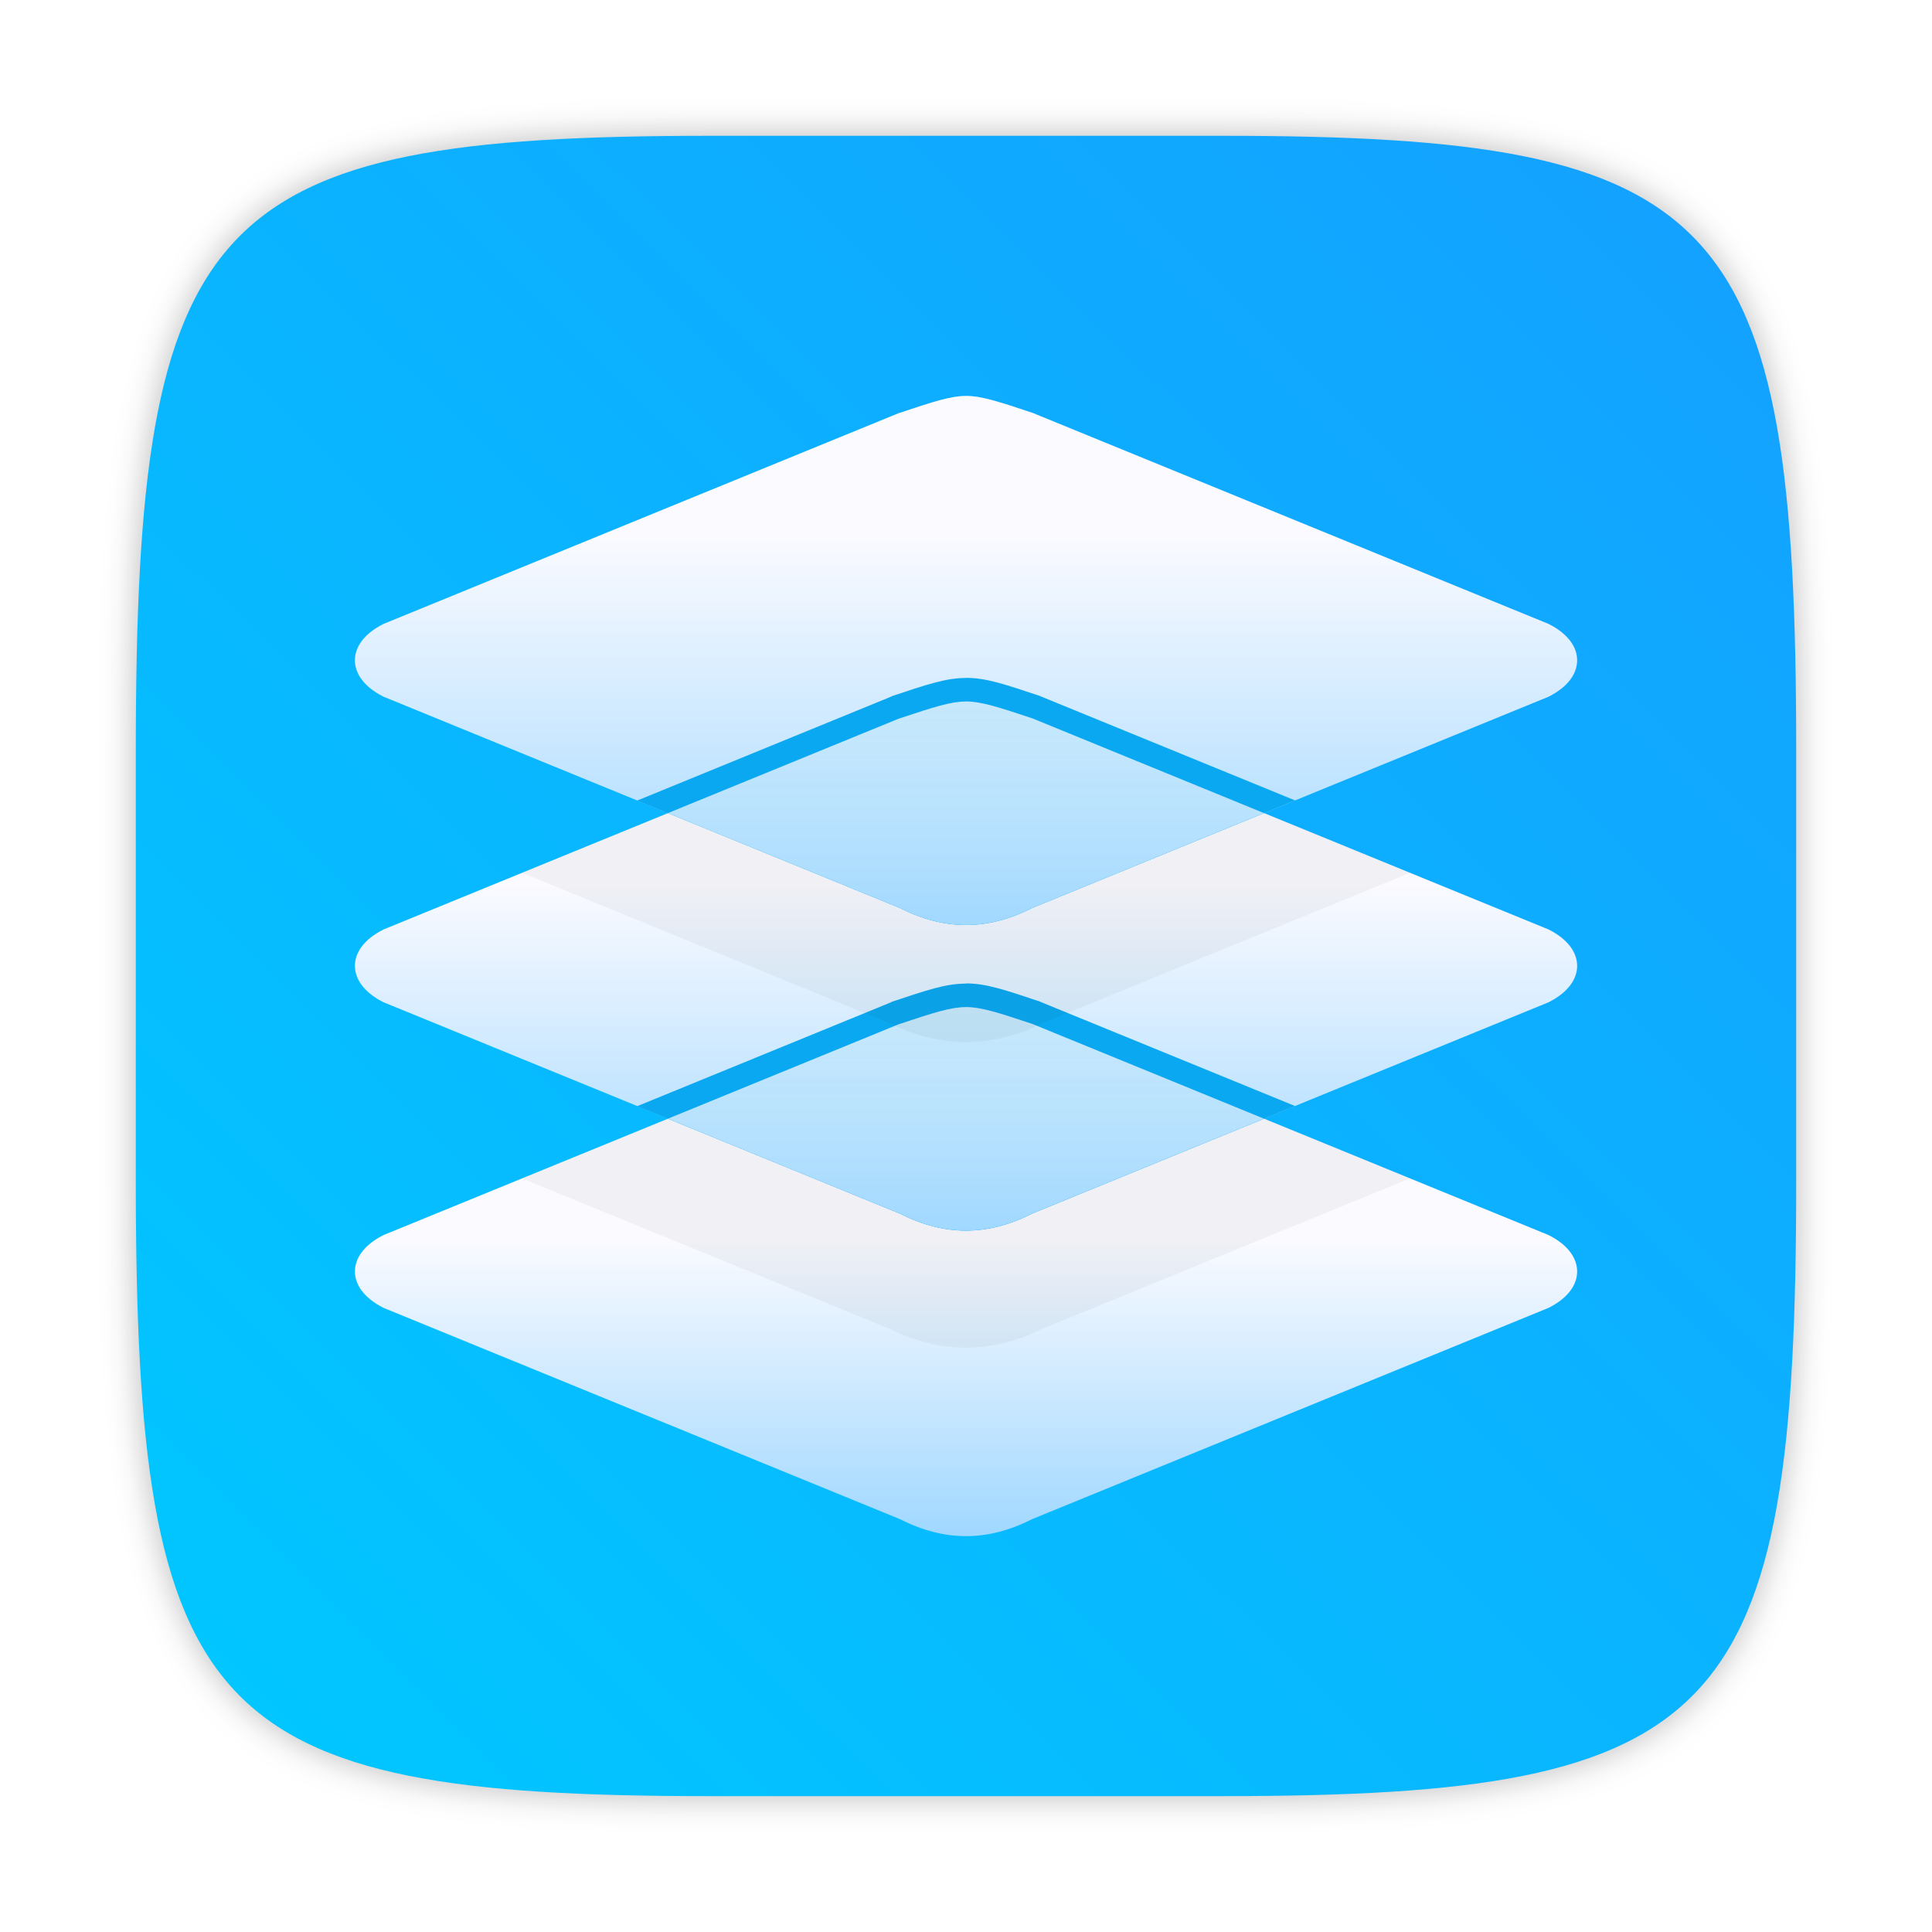
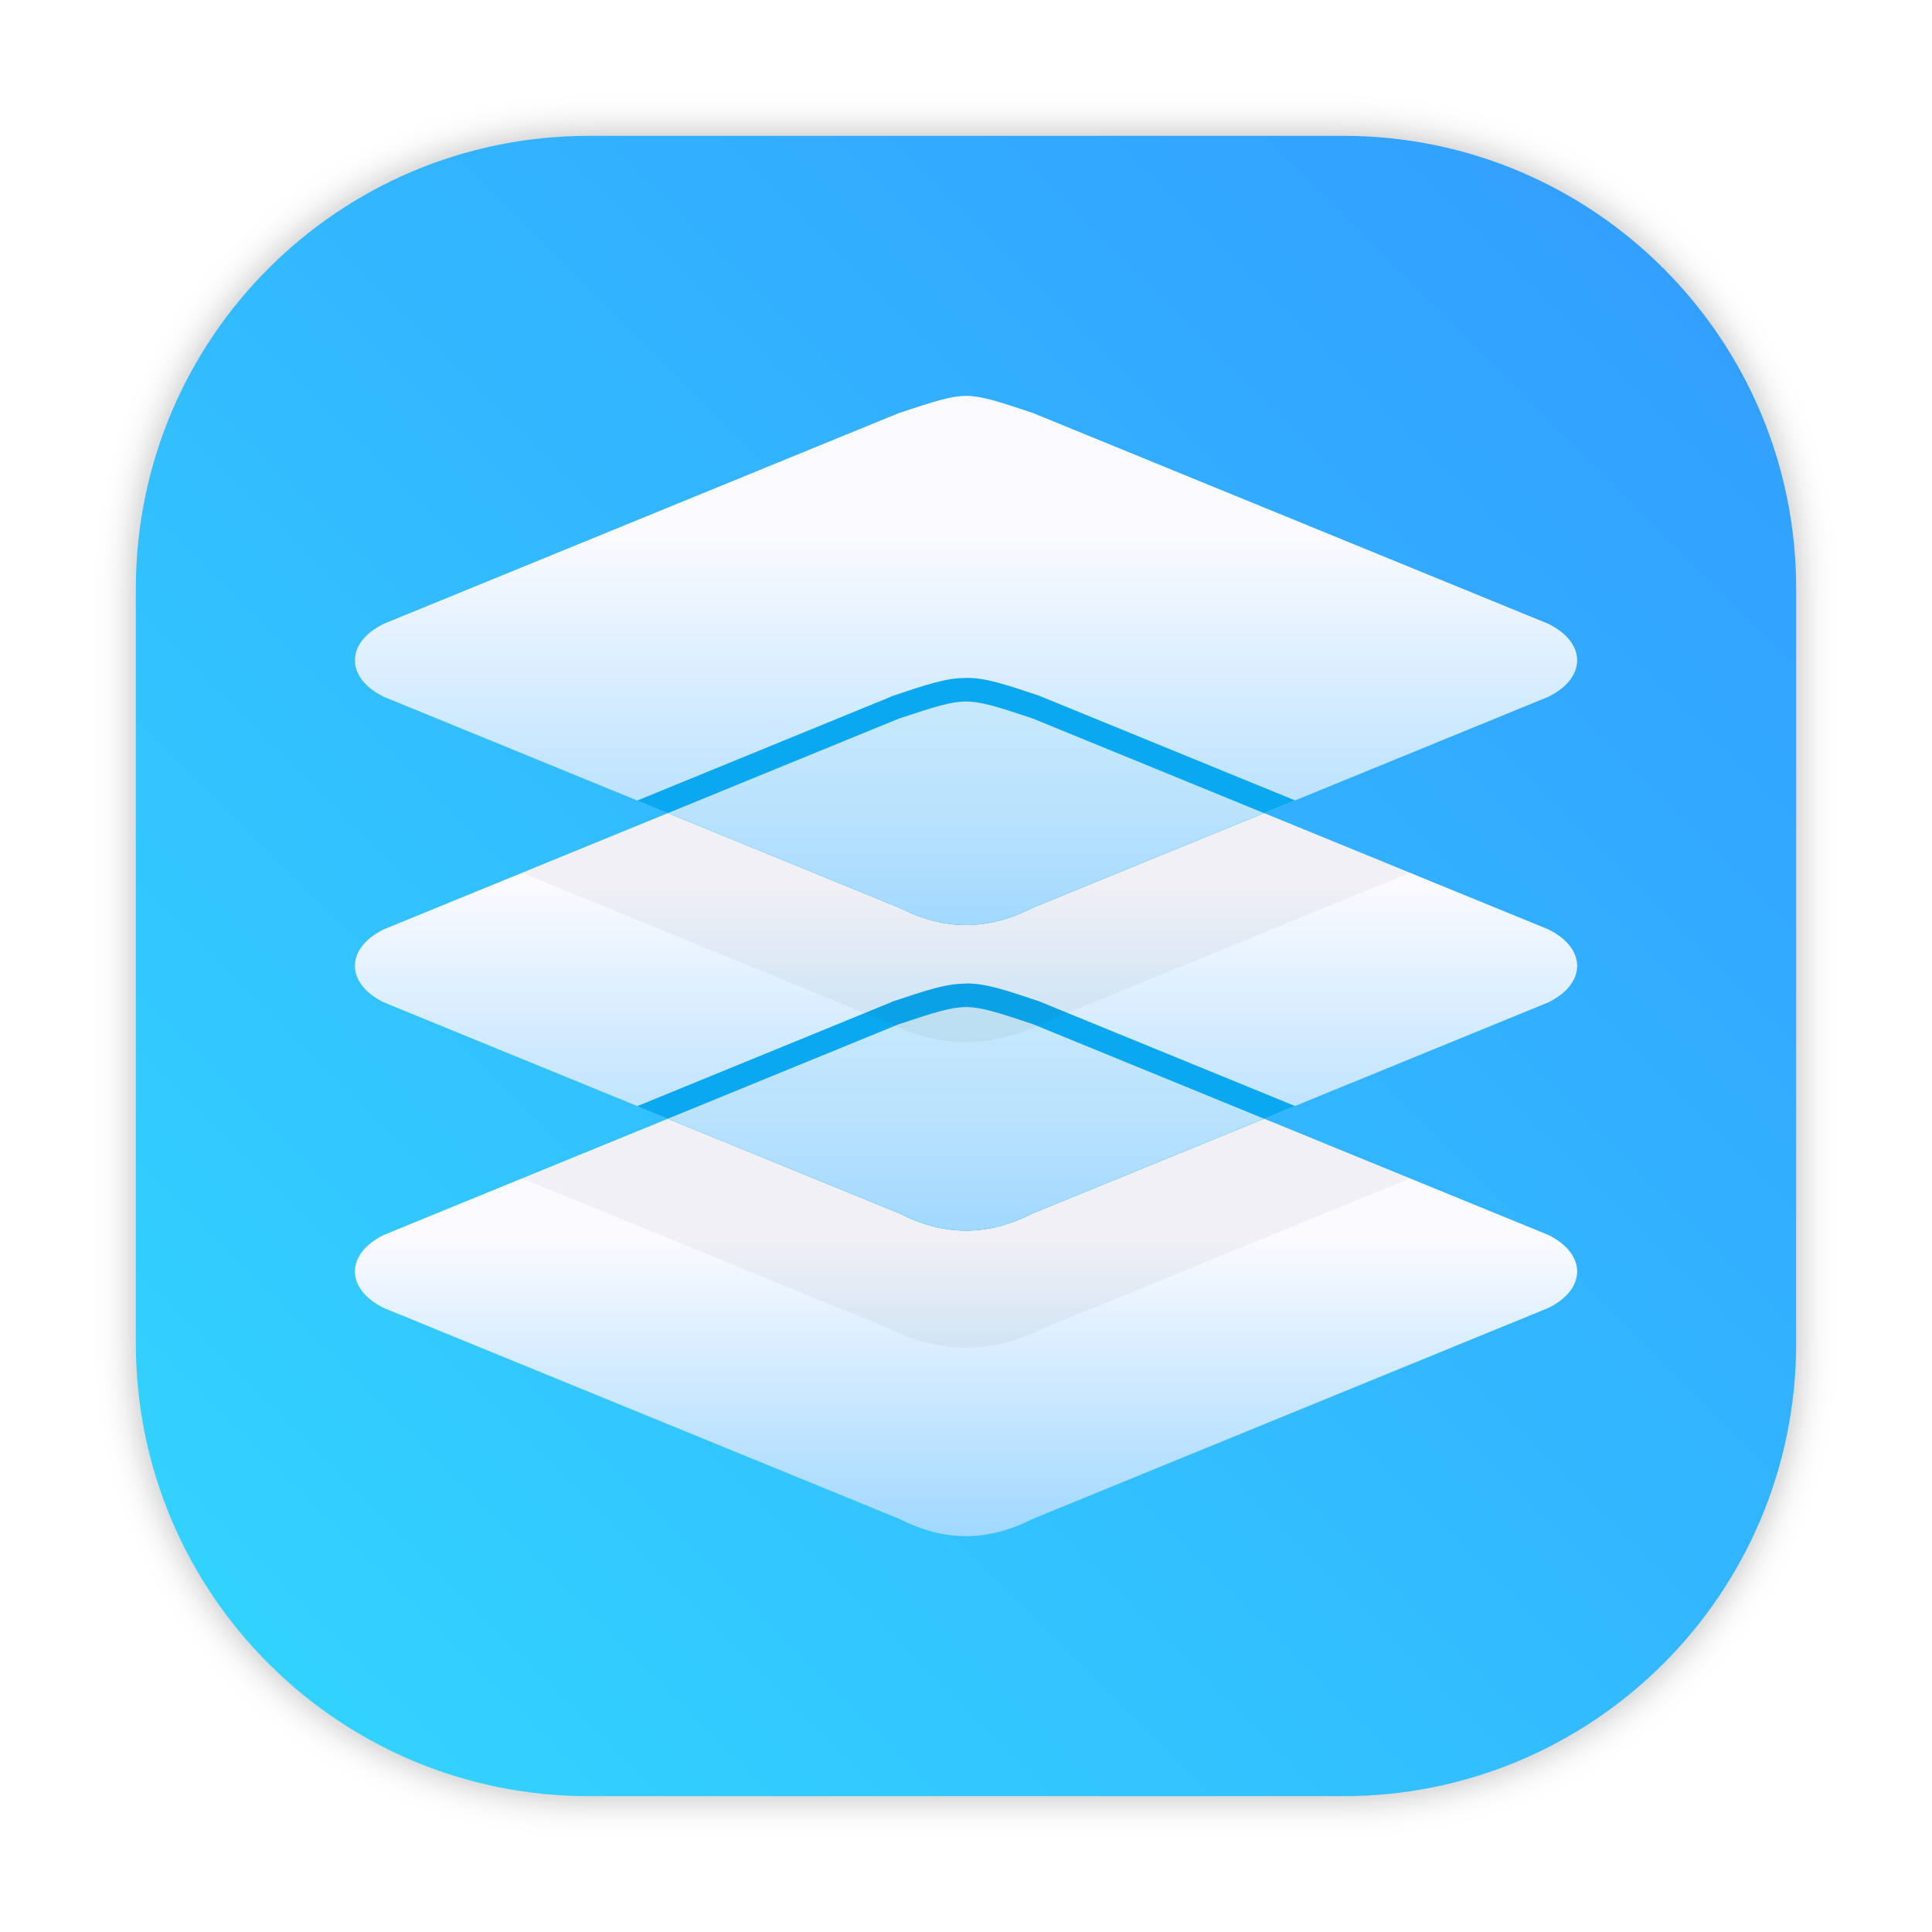
- <svg xmlns="http://www.w3.org/2000/svg" xmlns:xlink="http://www.w3.org/1999/xlink" width="64" height="64" version="1.1">
-   <defs>
+ <svg xmlns="http://www.w3.org/2000/svg" xmlns:xlink="http://www.w3.org/1999/xlink" width="64" height="64" version="1.1" id="svg58">
+   <defs id="defs30">
    <filter id="filter2761" x="-.024" y="-.024" width="1.048" height="1.048" color-interpolation-filters="sRGB">
-       <feGaussianBlur stdDeviation="0.146" />
+       <feGaussianBlur stdDeviation="0.146" id="feGaussianBlur4" />
    </filter>
    <linearGradient id="linearGradient1024" x1="1.331" x2="15.65" y1="15.576" y2="1.17" gradientTransform="matrix(3.7796 0 0 3.7796 -.0031954 .53086)" gradientUnits="userSpaceOnUse">
-       <stop stop-color="#00c8ff" offset="0" />
-       <stop stop-color="#14a0ff" offset="1" />
+       <stop stop-color="#00c8ff" offset="0" id="stop7" />
+       <stop stop-color="#14a0ff" offset="1" id="stop9" />
    </linearGradient>
    <linearGradient id="linearGradient1025" x1="7.988" x2="12.91" y1="7.72" y2="12.495" gradientUnits="userSpaceOnUse">
-       <stop stop-color="#fafaff" offset="0" />
-       <stop stop-color="#a1d8ff" offset="1" />
+       <stop stop-color="#fafaff" offset="0" id="stop12" />
+       <stop stop-color="#a1d8ff" offset="1" id="stop14" />
    </linearGradient>
    <linearGradient id="linearGradient965" x1="32" x2="32" y1="17.792" y2="30.42" gradientUnits="userSpaceOnUse" xlink:href="#linearGradient1025" />
    <linearGradient id="linearGradient973" x1="32" x2="32" y1="29.34" y2="40.61" gradientUnits="userSpaceOnUse" xlink:href="#linearGradient1025" />
    <linearGradient id="linearGradient981" x1="32.001" x2="32.001" y1="41.088" y2="50.8" gradientUnits="userSpaceOnUse" xlink:href="#linearGradient1025" />
    <linearGradient id="linearGradient989" x1="32.024" x2="32.024" y1="23.21" y2="30.736" gradientUnits="userSpaceOnUse">
-       <stop stop-color="#fafaff" stop-opacity=".784" offset="0" />
-       <stop stop-color="#a1d8ff" offset="1" />
+       <stop stop-color="#fafaff" stop-opacity=".784" offset="0" id="stop20" />
+       <stop stop-color="#a1d8ff" offset="1" id="stop22" />
    </linearGradient>
    <linearGradient id="linearGradient999" x1="32" x2="32" y1="33.359" y2="40.723" gradientUnits="userSpaceOnUse">
-       <stop stop-color="#fafaff" stop-opacity=".784" offset="0" />
-       <stop stop-color="#a1d8ff" offset="1" />
+       <stop stop-color="#fafaff" stop-opacity=".784" offset="0" id="stop25" />
+       <stop stop-color="#a1d8ff" offset="1" id="stop27" />
+     </linearGradient>
+     <style id="style4" type="text/css" />
+     <filter color-interpolation-filters="sRGB" height="1.048" width="1.048" y="-.024" x="-.024" id="filter2761-6">
+       <feGaussianBlur id="feGaussianBlur6" stdDeviation="0.146" />
+     </filter>
+     <linearGradient gradientUnits="userSpaceOnUse" gradientTransform="matrix(3.7796,0,0,3.7796,110.0757,0.53066)" y2="1.108" y1="15.429" x2="15.644" x1="1.257" id="linearGradient4673">
+       <stop id="stop9-7" offset="0" stop-color="#32dcff" />
+       <stop id="stop11" offset="1" stop-color="#3296ff" />
+     </linearGradient>
+     <linearGradient gradientUnits="userSpaceOnUse" gradientTransform="matrix(1.000007,0,0,1.000007,19.18783,0)" y2="1.058" y1="6.879" x2="7.937" x1="7.937" id="linearGradient865">
+       <stop id="stop2" offset="0" stop-color="#fff" />
+       <stop id="stop4" offset="1" stop-color="#fcc" />
+     </linearGradient>
+     <linearGradient gradientTransform="translate(19.18783)" gradientUnits="userSpaceOnUse" y2="3.933" y1="14.579" x2="12.314" x1="2.628" id="linearGradient855">
+       <stop id="stop7-5" offset="0" stop-color="#d462aa" />
+       <stop id="stop9-3" offset=".152" stop-color="#56c7d9" />
+       <stop id="stop11-6" offset=".333" stop-color="#2da8b8" />
+       <stop id="stop13" offset=".534" stop-color="#72cb6b" />
+       <stop id="stop15" offset=".71" stop-color="#c4dc2b" />
+       <stop id="stop17" offset=".862" stop-color="#f9da3e" />
+       <stop id="stop19" offset="1" stop-color="#f69429" />
+     </linearGradient>
+     <linearGradient gradientUnits="userSpaceOnUse" gradientTransform="matrix(0.26458,0,0,0.26458,19.18783,0)" y2="6.992" y1="19" x2="57.008" x1="45" id="linearGradient910">
+       <stop id="stop22-3" offset="0" stop-color="#fff" />
+       <stop id="stop24" offset="1" stop-color="#ffe3cc" />
+     </linearGradient>
+     <filter style="color-interpolation-filters:sRGB" id="filter1057" x="-0.027" width="1.054" y="-0.027" height="1.054">
+       <feGaussianBlur stdDeviation="0.619" id="feGaussianBlur1059" />
+     </filter>
+     <linearGradient xlink:href="#linearGradient1051" id="linearGradient1053" x1="-127" y1="60" x2="-72" y2="5" gradientUnits="userSpaceOnUse" gradientTransform="translate(131.5,-0.5099965)" />
+     <linearGradient id="linearGradient1051">
+       <stop style="stop-color:#32d7ff;stop-opacity:1" offset="0" id="stop1047" />
+       <stop style="stop-color:#329bff;stop-opacity:1" offset="1" id="stop1049" />
+     </linearGradient>
+     <style type="text/css" id="style872" />
+     <filter id="filter2761-7" x="-.024" y="-.024" width="1.048" height="1.048" color-interpolation-filters="sRGB">
+       <feGaussianBlur stdDeviation="0.146" id="feGaussianBlur874" />
+     </filter>
+     <style id="style4-5" type="text/css" />
+     <style id="style6" type="text/css" />
+     <style id="style8" type="text/css" />
+     <filter color-interpolation-filters="sRGB" height="1.048" width="1.048" y="-.024" x="-.024" id="filter2761-36">
+       <feGaussianBlur id="feGaussianBlur10" stdDeviation="0.146" />
+     </filter>
+     <linearGradient gradientUnits="userSpaceOnUse" gradientTransform="matrix(3.7796,0,0,3.7796,111.787,0.53107)" y2="1.17" y1="15.576" x2="15.65" x1="1.331" id="linearGradient1024-6">
+       <stop id="stop13-7" offset="0" stop-color="#00dc96" />
+       <stop id="stop15-5" offset="1" stop-color="#14d29b" />
+     </linearGradient>
+     <linearGradient gradientUnits="userSpaceOnUse" gradientTransform="matrix(0.27476,0,0,0.27476,-24.95212,-0.32515)" y2="12.461" y1="57.955" x2="45.628" x1="45.628" id="b">
+       <stop id="stop2-3" offset="0" />
+       <stop id="stop4-5" offset="1" stop-opacity="0" />
+     </linearGradient>
+     <style type="text/css" id="style872-0" />
+     <style type="text/css" id="style874" />
+     <style type="text/css" id="style876" />
+     <filter id="filter2761-3" x="-.024" y="-.024" width="1.048" height="1.048" color-interpolation-filters="sRGB">
+       <feGaussianBlur stdDeviation="0.146" id="feGaussianBlur878" />
+     </filter>
+     <linearGradient id="linearGradient1024-6-6" x1="1.331" x2="15.65" y1="15.576" y2="1.17" gradientTransform="matrix(3.7796,0,0,3.7796,-0.0020773,0.53047)" gradientUnits="userSpaceOnUse">
+       <stop stop-color="#00dc96" offset="0" id="stop881" />
+       <stop stop-color="#14d29b" offset="1" id="stop883" />
    </linearGradient>
  </defs>
-   <path transform="matrix(3.7796 0 0 3.7796 -.0031954 .53086)" d="m10.709 1.05c4.405 0 5.035 0.673 5.035 5.388v3.776c0 4.715-0.63 5.388-5.035 5.388h-4.483c-4.405 0-5.035-0.673-5.035-5.388v-3.776c0-4.715 0.63-5.388 5.035-5.388z" enable-background="new" fill="#141414" filter="url(#filter2761)" opacity=".3" />
-   <path d="m40.473 4.499c16.649 0 19.028 2.543 19.028 20.364v14.272c0 17.822-2.379 20.364-19.028 20.364h-16.945c-16.649 0-19.029-2.543-19.029-20.364v-14.272c0-17.822 2.379-20.364 19.029-20.364z" enable-background="new" fill="url(#linearGradient1024)" stroke-width="3.78" />
-   <path d="m32 33.359c0.496 0 1.045 0.176 2.207 0.563l17.091 6.991c0.681 0.343 0.947 0.797 0.947 1.207 0 0.409-0.266 0.863-0.948 1.205l-17.122 7.005-0.012 0.008c-1.464 0.732-2.861 0.732-4.324 0l-0.012-0.008-17.122-7.005c-0.681-0.343-0.948-0.797-0.948-1.206s0.266-0.864 0.948-1.206l17.084-6.989h0.006c1.162-0.387 1.711-0.563 2.207-0.563z" fill="url(#linearGradient981)" overflow="visible" stroke-width=".779" style="font-feature-settings:normal;font-variant-alternates:normal;font-variant-caps:normal;font-variant-ligatures:normal;font-variant-numeric:normal;font-variant-position:normal;isolation:auto;mix-blend-mode:normal;shape-padding:0;text-decoration-color:#000000;text-decoration-line:none;text-decoration-style:solid;text-indent:0;text-orientation:mixed;text-transform:none;white-space:normal" />
-   <path d="m32 33.359v0.002c-0.496 0-1.045 0.175-2.207 0.562h-0.006l-12.496 5.113 12.226 5.002c1.633 0.807 3.333 0.807 4.966 0l12.226-5.002-12.503-5.115c-1.162-0.387-1.711-0.562-2.207-0.562z" fill-opacity=".078" opacity=".5" overflow="visible" stroke-width=".779" style="font-feature-settings:normal;font-variant-alternates:normal;font-variant-caps:normal;font-variant-ligatures:normal;font-variant-numeric:normal;font-variant-position:normal;isolation:auto;mix-blend-mode:normal;shape-padding:0;text-decoration-color:#000000;text-decoration-line:none;text-decoration-style:solid;text-indent:0;text-orientation:mixed;text-transform:none;white-space:normal" />
-   <g stroke-width=".779">
-     <path d="m32 23.236c0.496 0 1.045 0.176 2.207 0.563l17.091 6.991c0.681 0.343 0.947 0.796 0.947 1.205 0 0.41-0.266 0.864-0.948 1.207l-17.122 7.004-0.012 0.008c-1.464 0.732-2.861 0.732-4.324 0l-0.012-0.008-17.122-7.005c-0.681-0.342-0.948-0.796-0.948-1.206 0-0.41 0.266-0.864 0.948-1.205l17.084-6.99h0.006c1.162-0.387 1.711-0.563 2.207-0.563z" fill="url(#linearGradient973)" overflow="visible" style="font-feature-settings:normal;font-variant-alternates:normal;font-variant-caps:normal;font-variant-ligatures:normal;font-variant-numeric:normal;font-variant-position:normal;isolation:auto;mix-blend-mode:normal;shape-padding:0;text-decoration-color:#000000;text-decoration-line:none;text-decoration-style:solid;text-indent:0;text-orientation:mixed;text-transform:none;white-space:normal" />
-     <path d="m32 32.575v0.008c-0.67 0-1.291 0.214-2.459 0.603l-0.012 0.008-0.012 0.008-8.41 3.442 8.718 3.566 0.012 0.008c1.464 0.732 2.861 0.732 4.324 0l0.012-0.008 8.728-3.571-8.431-3.449-0.012-0.009c-1.168-0.389-1.788-0.604-2.459-0.604z" fill="#0aa8f0" overflow="visible" style="font-feature-settings:normal;font-variant-alternates:normal;font-variant-caps:normal;font-variant-ligatures:normal;font-variant-numeric:normal;font-variant-position:normal;isolation:auto;mix-blend-mode:normal;shape-padding:0;text-decoration-color:#000000;text-decoration-line:none;text-decoration-style:solid;text-indent:0;text-orientation:mixed;text-transform:none;white-space:normal" />
-     <path d="m32 33.359v0.002c-0.496 0-1.045 0.175-2.207 0.562h-0.006l-7.662 3.135 7.7 3.15 0.012 0.008c1.464 0.732 2.861 0.732 4.324 0l0.012-0.008 7.698-3.15-7.666-3.136c-1.162-0.387-1.711-0.562-2.207-0.562z" fill="url(#linearGradient999)" overflow="visible" style="font-feature-settings:normal;font-variant-alternates:normal;font-variant-caps:normal;font-variant-ligatures:normal;font-variant-numeric:normal;font-variant-position:normal;isolation:auto;mix-blend-mode:normal;shape-padding:0;text-decoration-color:#000000;text-decoration-line:none;text-decoration-style:solid;text-indent:0;text-orientation:mixed;text-transform:none;white-space:normal" />
+   <rect ry="15" y="4.5" x="4.5" height="55" width="55" id="rect1055" style="opacity:0.3;fill:#141414;fill-opacity:1;stroke-width:2.744;stroke-linecap:round;filter:url(#filter1057)" />
+   <rect style="fill:url(#linearGradient1053);fill-opacity:1;stroke-width:2.744;stroke-linecap:round" id="rect1045" width="55" height="55" x="4.5" y="4.5" ry="15" />
+   <path d="m32 33.359c0.496 0 1.045 0.176 2.207 0.563l17.091 6.991c0.681 0.343 0.947 0.797 0.947 1.207 0 0.409-0.266 0.863-0.948 1.205l-17.122 7.005-0.012 0.008c-1.464 0.732-2.861 0.732-4.324 0l-0.012-0.008-17.122-7.005c-0.681-0.343-0.948-0.797-0.948-1.206s0.266-0.864 0.948-1.206l17.084-6.989h0.006c1.162-0.387 1.711-0.563 2.207-0.563z" fill="url(#linearGradient981)" overflow="visible" stroke-width=".779" style="font-feature-settings:normal;font-variant-alternates:normal;font-variant-caps:normal;font-variant-ligatures:normal;font-variant-numeric:normal;font-variant-position:normal;isolation:auto;mix-blend-mode:normal;shape-padding:0;text-decoration-color:#000000;text-decoration-line:none;text-decoration-style:solid;text-indent:0;text-orientation:mixed;text-transform:none;white-space:normal" id="path36" />
+   <path d="m32 33.359v0.002c-0.496 0-1.045 0.175-2.207 0.562h-0.006l-12.496 5.113 12.226 5.002c1.633 0.807 3.333 0.807 4.966 0l12.226-5.002-12.503-5.115c-1.162-0.387-1.711-0.562-2.207-0.562z" fill-opacity=".078" opacity=".5" overflow="visible" stroke-width=".779" style="font-feature-settings:normal;font-variant-alternates:normal;font-variant-caps:normal;font-variant-ligatures:normal;font-variant-numeric:normal;font-variant-position:normal;isolation:auto;mix-blend-mode:normal;shape-padding:0;text-decoration-color:#000000;text-decoration-line:none;text-decoration-style:solid;text-indent:0;text-orientation:mixed;text-transform:none;white-space:normal" id="path38" />
+   <g stroke-width=".779" id="g46">
+     <path d="m32 23.236c0.496 0 1.045 0.176 2.207 0.563l17.091 6.991c0.681 0.343 0.947 0.796 0.947 1.205 0 0.41-0.266 0.864-0.948 1.207l-17.122 7.004-0.012 0.008c-1.464 0.732-2.861 0.732-4.324 0l-0.012-0.008-17.122-7.005c-0.681-0.342-0.948-0.796-0.948-1.206 0-0.41 0.266-0.864 0.948-1.205l17.084-6.99h0.006c1.162-0.387 1.711-0.563 2.207-0.563z" fill="url(#linearGradient973)" overflow="visible" style="font-feature-settings:normal;font-variant-alternates:normal;font-variant-caps:normal;font-variant-ligatures:normal;font-variant-numeric:normal;font-variant-position:normal;isolation:auto;mix-blend-mode:normal;shape-padding:0;text-decoration-color:#000000;text-decoration-line:none;text-decoration-style:solid;text-indent:0;text-orientation:mixed;text-transform:none;white-space:normal" id="path40" />
+     <path d="m32 32.575v0.008c-0.67 0-1.291 0.214-2.459 0.603l-0.012 0.008-0.012 0.008-8.41 3.442 8.718 3.566 0.012 0.008c1.464 0.732 2.861 0.732 4.324 0l0.012-0.008 8.728-3.571-8.431-3.449-0.012-0.009c-1.168-0.389-1.788-0.604-2.459-0.604z" fill="#0aa8f0" overflow="visible" style="font-feature-settings:normal;font-variant-alternates:normal;font-variant-caps:normal;font-variant-ligatures:normal;font-variant-numeric:normal;font-variant-position:normal;isolation:auto;mix-blend-mode:normal;shape-padding:0;text-decoration-color:#000000;text-decoration-line:none;text-decoration-style:solid;text-indent:0;text-orientation:mixed;text-transform:none;white-space:normal" id="path42" />
+     <path d="m32 33.359v0.002c-0.496 0-1.045 0.175-2.207 0.562h-0.006l-7.662 3.135 7.7 3.15 0.012 0.008c1.464 0.732 2.861 0.732 4.324 0l0.012-0.008 7.698-3.15-7.666-3.136c-1.162-0.387-1.711-0.562-2.207-0.562z" fill="url(#linearGradient999)" overflow="visible" style="font-feature-settings:normal;font-variant-alternates:normal;font-variant-caps:normal;font-variant-ligatures:normal;font-variant-numeric:normal;font-variant-position:normal;isolation:auto;mix-blend-mode:normal;shape-padding:0;text-decoration-color:#000000;text-decoration-line:none;text-decoration-style:solid;text-indent:0;text-orientation:mixed;text-transform:none;white-space:normal" id="path44" />
  </g>
-   <g stroke-width=".779">
-     <path d="m32 23.236v0.002c-0.496 0-1.045 0.175-2.207 0.562h-0.006l-12.496 5.113 12.226 5.002c1.633 0.807 3.333 0.807 4.966 0l12.226-5.002-12.503-5.115c-1.162-0.387-1.711-0.562-2.207-0.562z" fill-opacity=".078" opacity=".5" overflow="visible" style="font-feature-settings:normal;font-variant-alternates:normal;font-variant-caps:normal;font-variant-ligatures:normal;font-variant-numeric:normal;font-variant-position:normal;isolation:auto;mix-blend-mode:normal;shape-padding:0;text-decoration-color:#000000;text-decoration-line:none;text-decoration-style:solid;text-indent:0;text-orientation:mixed;text-transform:none;white-space:normal" />
-     <path d="m32 13.114c0.496 0 1.045 0.176 2.207 0.563l17.091 6.991c0.681 0.343 0.947 0.796 0.947 1.205 0 0.41-0.266 0.864-0.948 1.207l-17.122 7.004-0.012 0.008c-1.464 0.732-2.861 0.732-4.324 0l-0.012-0.008-17.122-7.005c-0.681-0.342-0.948-0.796-0.948-1.206 0-0.41 0.266-0.864 0.948-1.205l17.084-6.99h0.006c1.162-0.387 1.711-0.563 2.207-0.563z" fill="url(#linearGradient965)" overflow="visible" style="font-feature-settings:normal;font-variant-alternates:normal;font-variant-caps:normal;font-variant-ligatures:normal;font-variant-numeric:normal;font-variant-position:normal;isolation:auto;mix-blend-mode:normal;shape-padding:0;text-decoration-color:#000000;text-decoration-line:none;text-decoration-style:solid;text-indent:0;text-orientation:mixed;text-transform:none;white-space:normal" />
-     <path d="m32 22.454v0.005c-0.67 0-1.291 0.214-2.459 0.603l-0.012 0.008-0.012 0.008-8.41 3.442 8.718 3.566 0.012 0.008c1.464 0.732 2.861 0.732 4.324 0l0.012-0.008 8.728-3.571-8.431-3.449-0.012-0.008c-1.168-0.389-1.788-0.603-2.459-0.603z" fill="#0aa8f0" overflow="visible" style="font-feature-settings:normal;font-variant-alternates:normal;font-variant-caps:normal;font-variant-ligatures:normal;font-variant-numeric:normal;font-variant-position:normal;isolation:auto;mix-blend-mode:normal;shape-padding:0;text-decoration-color:#000000;text-decoration-line:none;text-decoration-style:solid;text-indent:0;text-orientation:mixed;text-transform:none;white-space:normal" />
-     <path d="m32 23.236v0.002c-0.496 0-1.045 0.175-2.207 0.562h-0.006l-7.662 3.135 7.7 3.15 0.012 0.008c1.464 0.732 2.861 0.732 4.324 0l0.012-0.008 7.698-3.15-7.666-3.136c-1.162-0.387-1.711-0.562-2.207-0.562z" fill="url(#linearGradient989)" overflow="visible" style="font-feature-settings:normal;font-variant-alternates:normal;font-variant-caps:normal;font-variant-ligatures:normal;font-variant-numeric:normal;font-variant-position:normal;isolation:auto;mix-blend-mode:normal;shape-padding:0;text-decoration-color:#000000;text-decoration-line:none;text-decoration-style:solid;text-indent:0;text-orientation:mixed;text-transform:none;white-space:normal" />
+   <g stroke-width=".779" id="g56">
+     <path d="m32 23.236v0.002c-0.496 0-1.045 0.175-2.207 0.562h-0.006l-12.496 5.113 12.226 5.002c1.633 0.807 3.333 0.807 4.966 0l12.226-5.002-12.503-5.115c-1.162-0.387-1.711-0.562-2.207-0.562z" fill-opacity=".078" opacity=".5" overflow="visible" style="font-feature-settings:normal;font-variant-alternates:normal;font-variant-caps:normal;font-variant-ligatures:normal;font-variant-numeric:normal;font-variant-position:normal;isolation:auto;mix-blend-mode:normal;shape-padding:0;text-decoration-color:#000000;text-decoration-line:none;text-decoration-style:solid;text-indent:0;text-orientation:mixed;text-transform:none;white-space:normal" id="path48" />
+     <path d="m32 13.114c0.496 0 1.045 0.176 2.207 0.563l17.091 6.991c0.681 0.343 0.947 0.796 0.947 1.205 0 0.41-0.266 0.864-0.948 1.207l-17.122 7.004-0.012 0.008c-1.464 0.732-2.861 0.732-4.324 0l-0.012-0.008-17.122-7.005c-0.681-0.342-0.948-0.796-0.948-1.206 0-0.41 0.266-0.864 0.948-1.205l17.084-6.99h0.006c1.162-0.387 1.711-0.563 2.207-0.563z" fill="url(#linearGradient965)" overflow="visible" style="font-feature-settings:normal;font-variant-alternates:normal;font-variant-caps:normal;font-variant-ligatures:normal;font-variant-numeric:normal;font-variant-position:normal;isolation:auto;mix-blend-mode:normal;shape-padding:0;text-decoration-color:#000000;text-decoration-line:none;text-decoration-style:solid;text-indent:0;text-orientation:mixed;text-transform:none;white-space:normal" id="path50" />
+     <path d="m32 22.454v0.005c-0.67 0-1.291 0.214-2.459 0.603l-0.012 0.008-0.012 0.008-8.41 3.442 8.718 3.566 0.012 0.008c1.464 0.732 2.861 0.732 4.324 0l0.012-0.008 8.728-3.571-8.431-3.449-0.012-0.008c-1.168-0.389-1.788-0.603-2.459-0.603z" fill="#0aa8f0" overflow="visible" style="font-feature-settings:normal;font-variant-alternates:normal;font-variant-caps:normal;font-variant-ligatures:normal;font-variant-numeric:normal;font-variant-position:normal;isolation:auto;mix-blend-mode:normal;shape-padding:0;text-decoration-color:#000000;text-decoration-line:none;text-decoration-style:solid;text-indent:0;text-orientation:mixed;text-transform:none;white-space:normal" id="path52" />
+     <path d="m32 23.236v0.002c-0.496 0-1.045 0.175-2.207 0.562h-0.006l-7.662 3.135 7.7 3.15 0.012 0.008c1.464 0.732 2.861 0.732 4.324 0l0.012-0.008 7.698-3.15-7.666-3.136c-1.162-0.387-1.711-0.562-2.207-0.562z" fill="url(#linearGradient989)" overflow="visible" style="font-feature-settings:normal;font-variant-alternates:normal;font-variant-caps:normal;font-variant-ligatures:normal;font-variant-numeric:normal;font-variant-position:normal;isolation:auto;mix-blend-mode:normal;shape-padding:0;text-decoration-color:#000000;text-decoration-line:none;text-decoration-style:solid;text-indent:0;text-orientation:mixed;text-transform:none;white-space:normal" id="path54" />
+   </g>
+   <circle id="circle16" fill="#5e4aa6" r="0" cy="-1323.931" cx="-1224.266" />
+   <g id="g26" stroke-width="0.265" fill="#5e4aa6" transform="matrix(3.7796,0,0,3.7796,24.3643,-82.81457)">
+     <circle id="circle18" r="0" cy="-338.77" cx="-299.02" />
+     <circle id="circle20" fill-rule="evenodd" r="0" cy="-3.949" cx="-8.106" />
+     <circle id="circle22" r="0" cy="-357.69" cx="-278.25" />
+     <circle id="circle24" fill-rule="evenodd" r="0" cy="-22.859" cx="12.663" />
  </g>
</svg>
